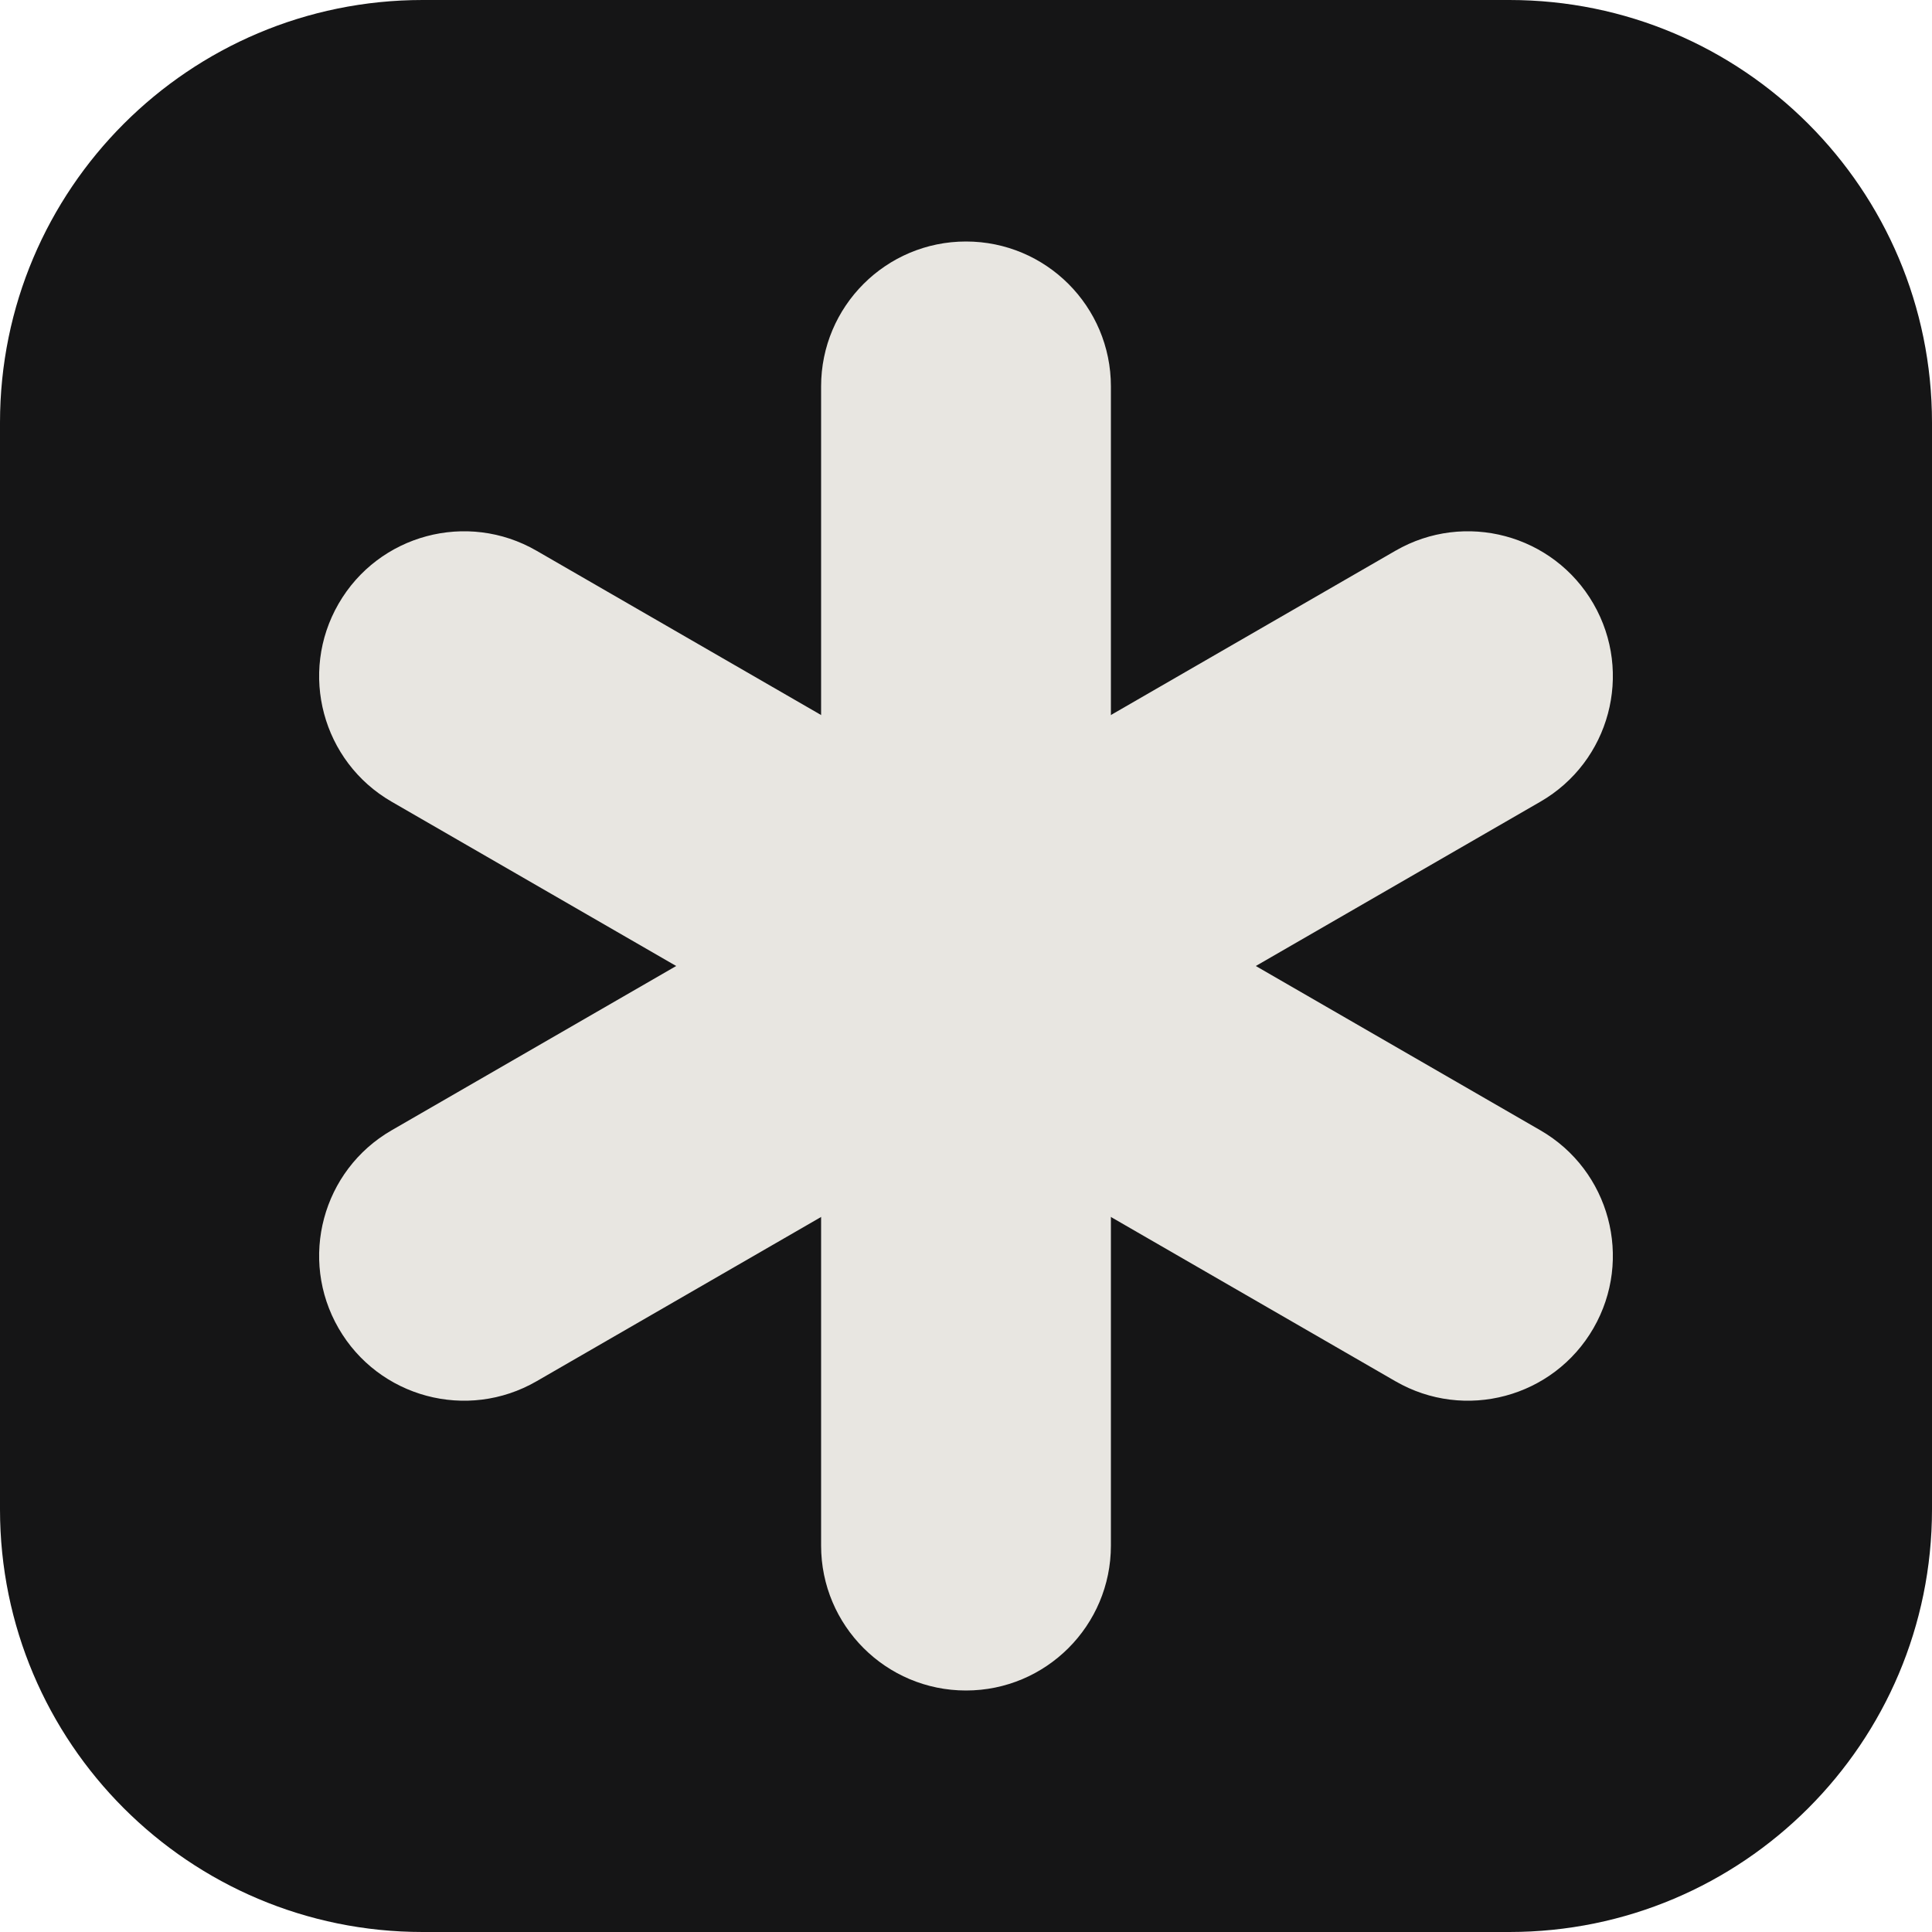
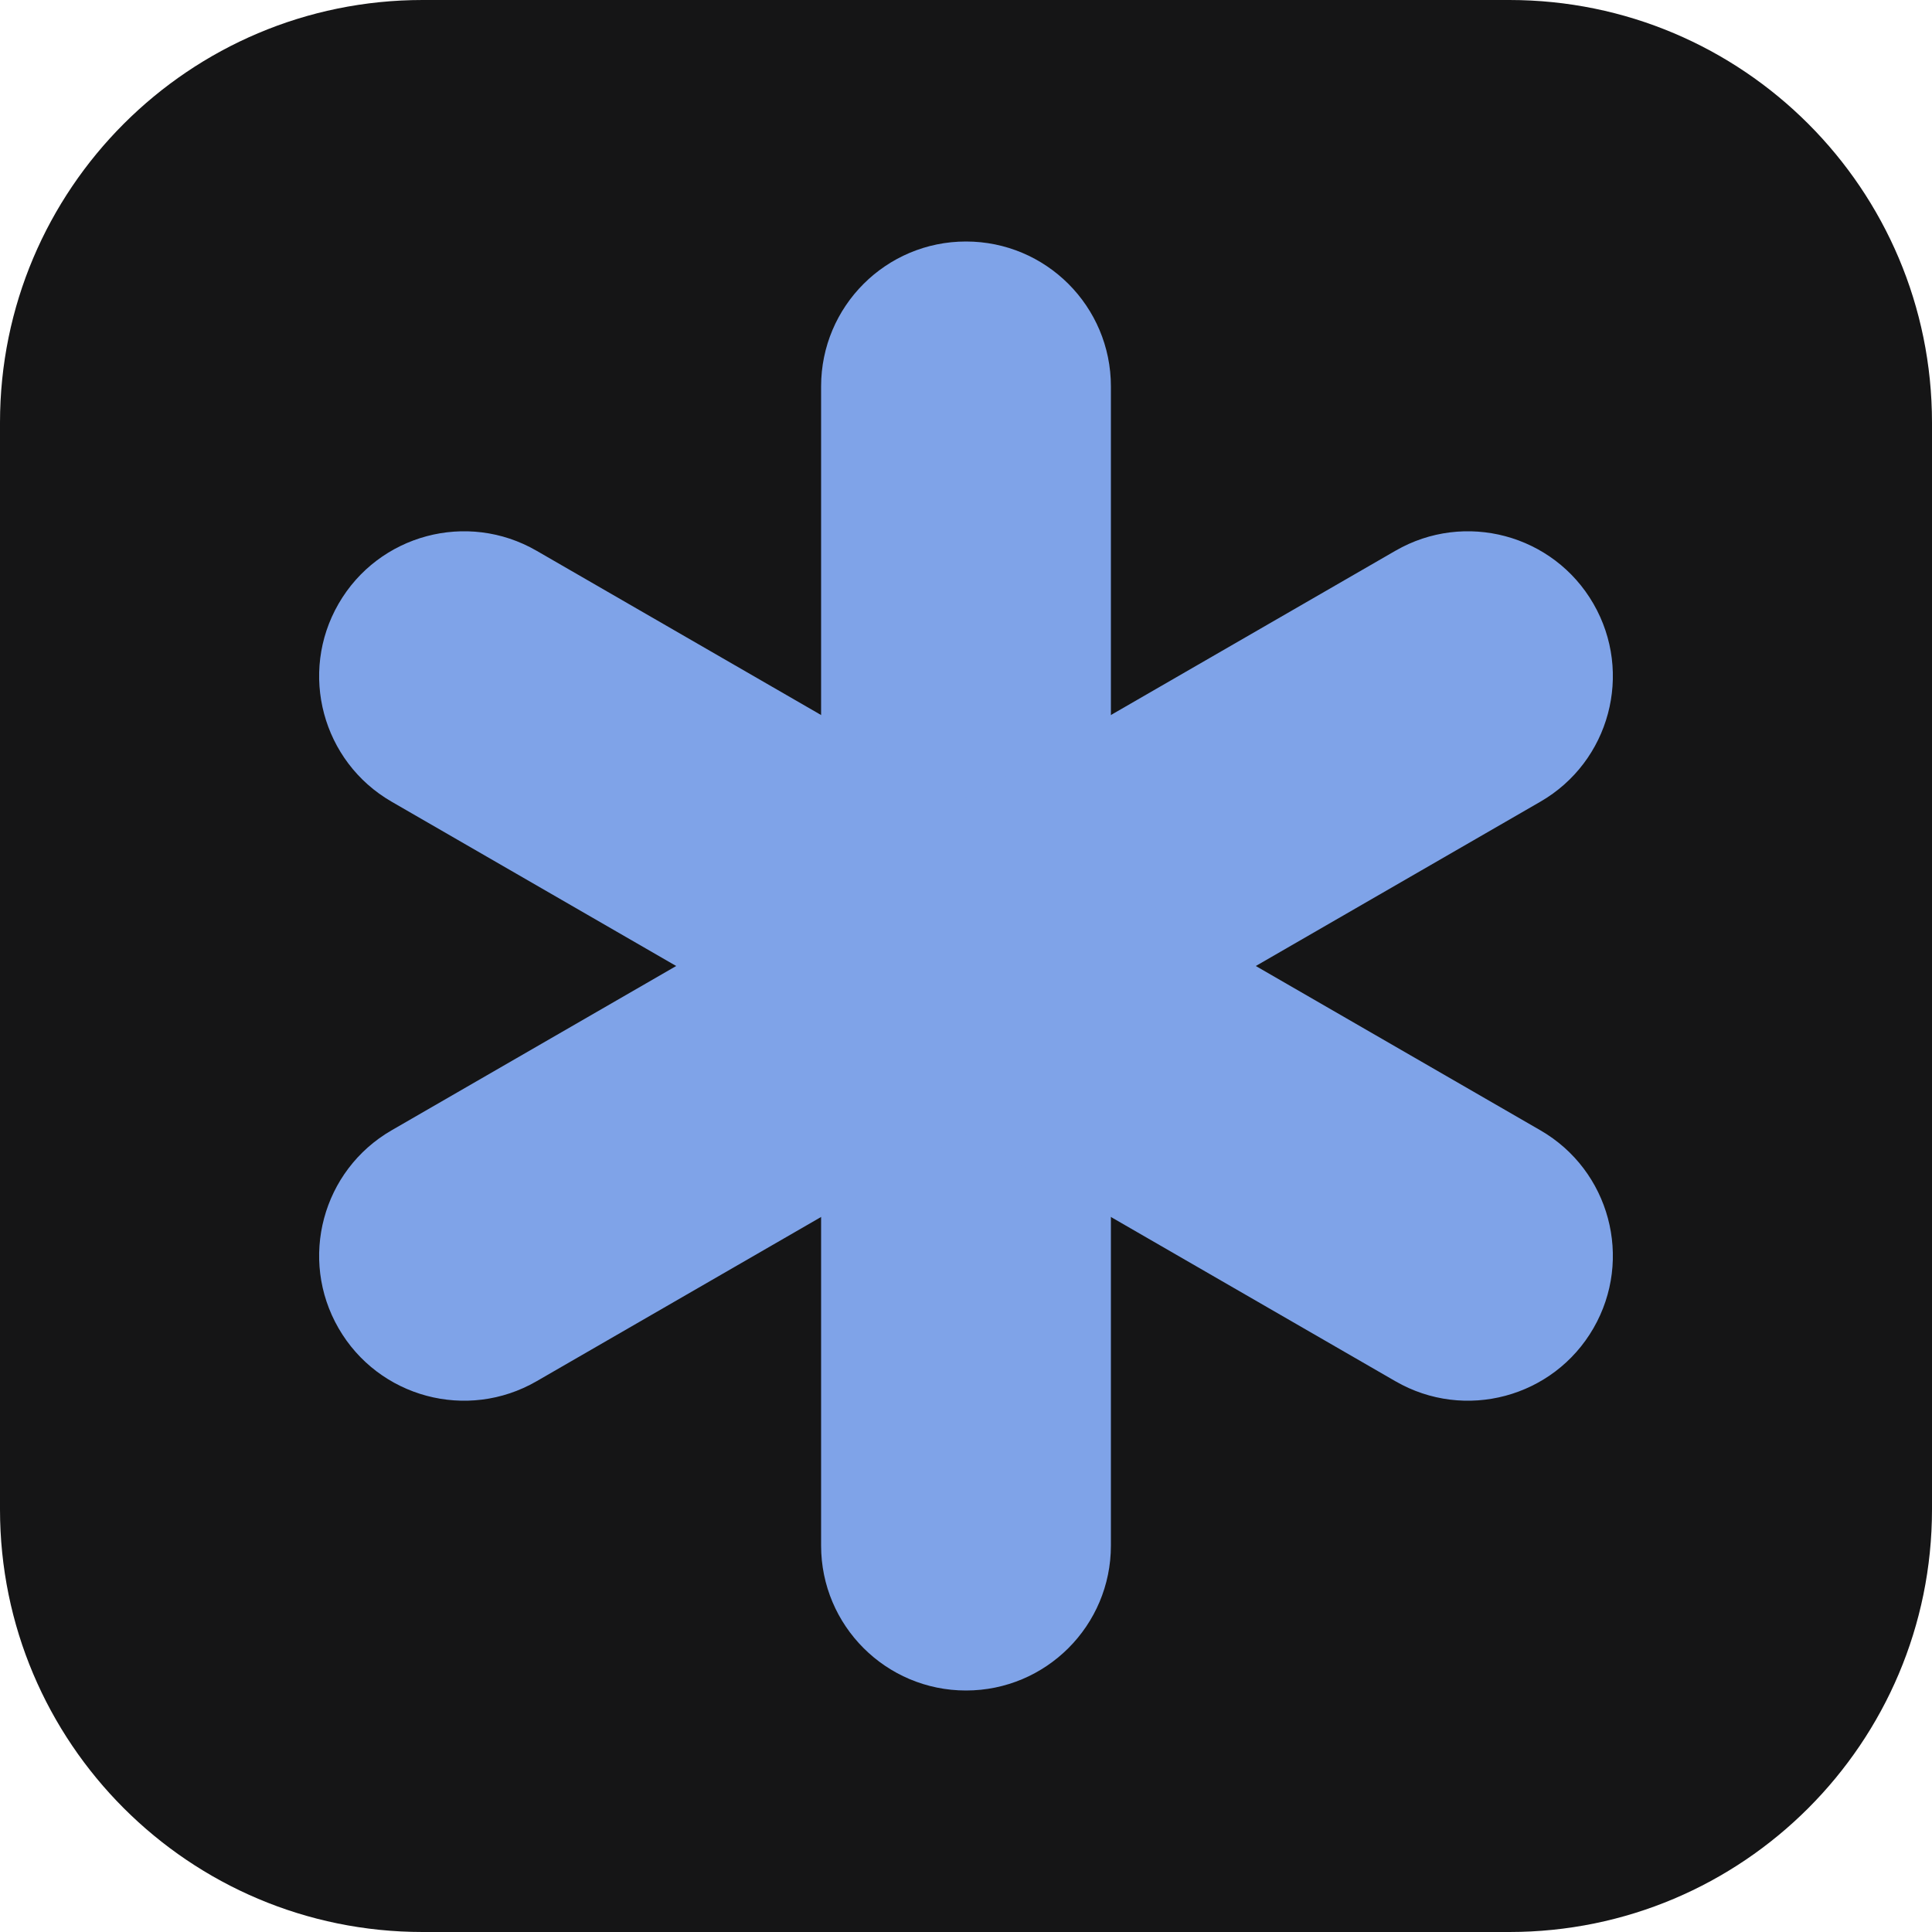
<svg xmlns="http://www.w3.org/2000/svg" viewBox="0 0 32 32" width="32" height="32">
  <rect width="32" height="32" rx="7" ry="7" fill="#151516" />
-   <g transform="translate(16 16)" fill="#e8e6e1">
+   <g transform="translate(16 16)" fill="#7fa3e8">
    <rect x="-2.4" y="-12" width="4.8" height="24" rx="2.4" />
    <rect x="-2.4" y="-12" width="4.8" height="24" rx="2.4" transform="rotate(60)" />
    <rect x="-2.4" y="-12" width="4.8" height="24" rx="2.4" transform="rotate(120)" />
  </g>
</svg>
